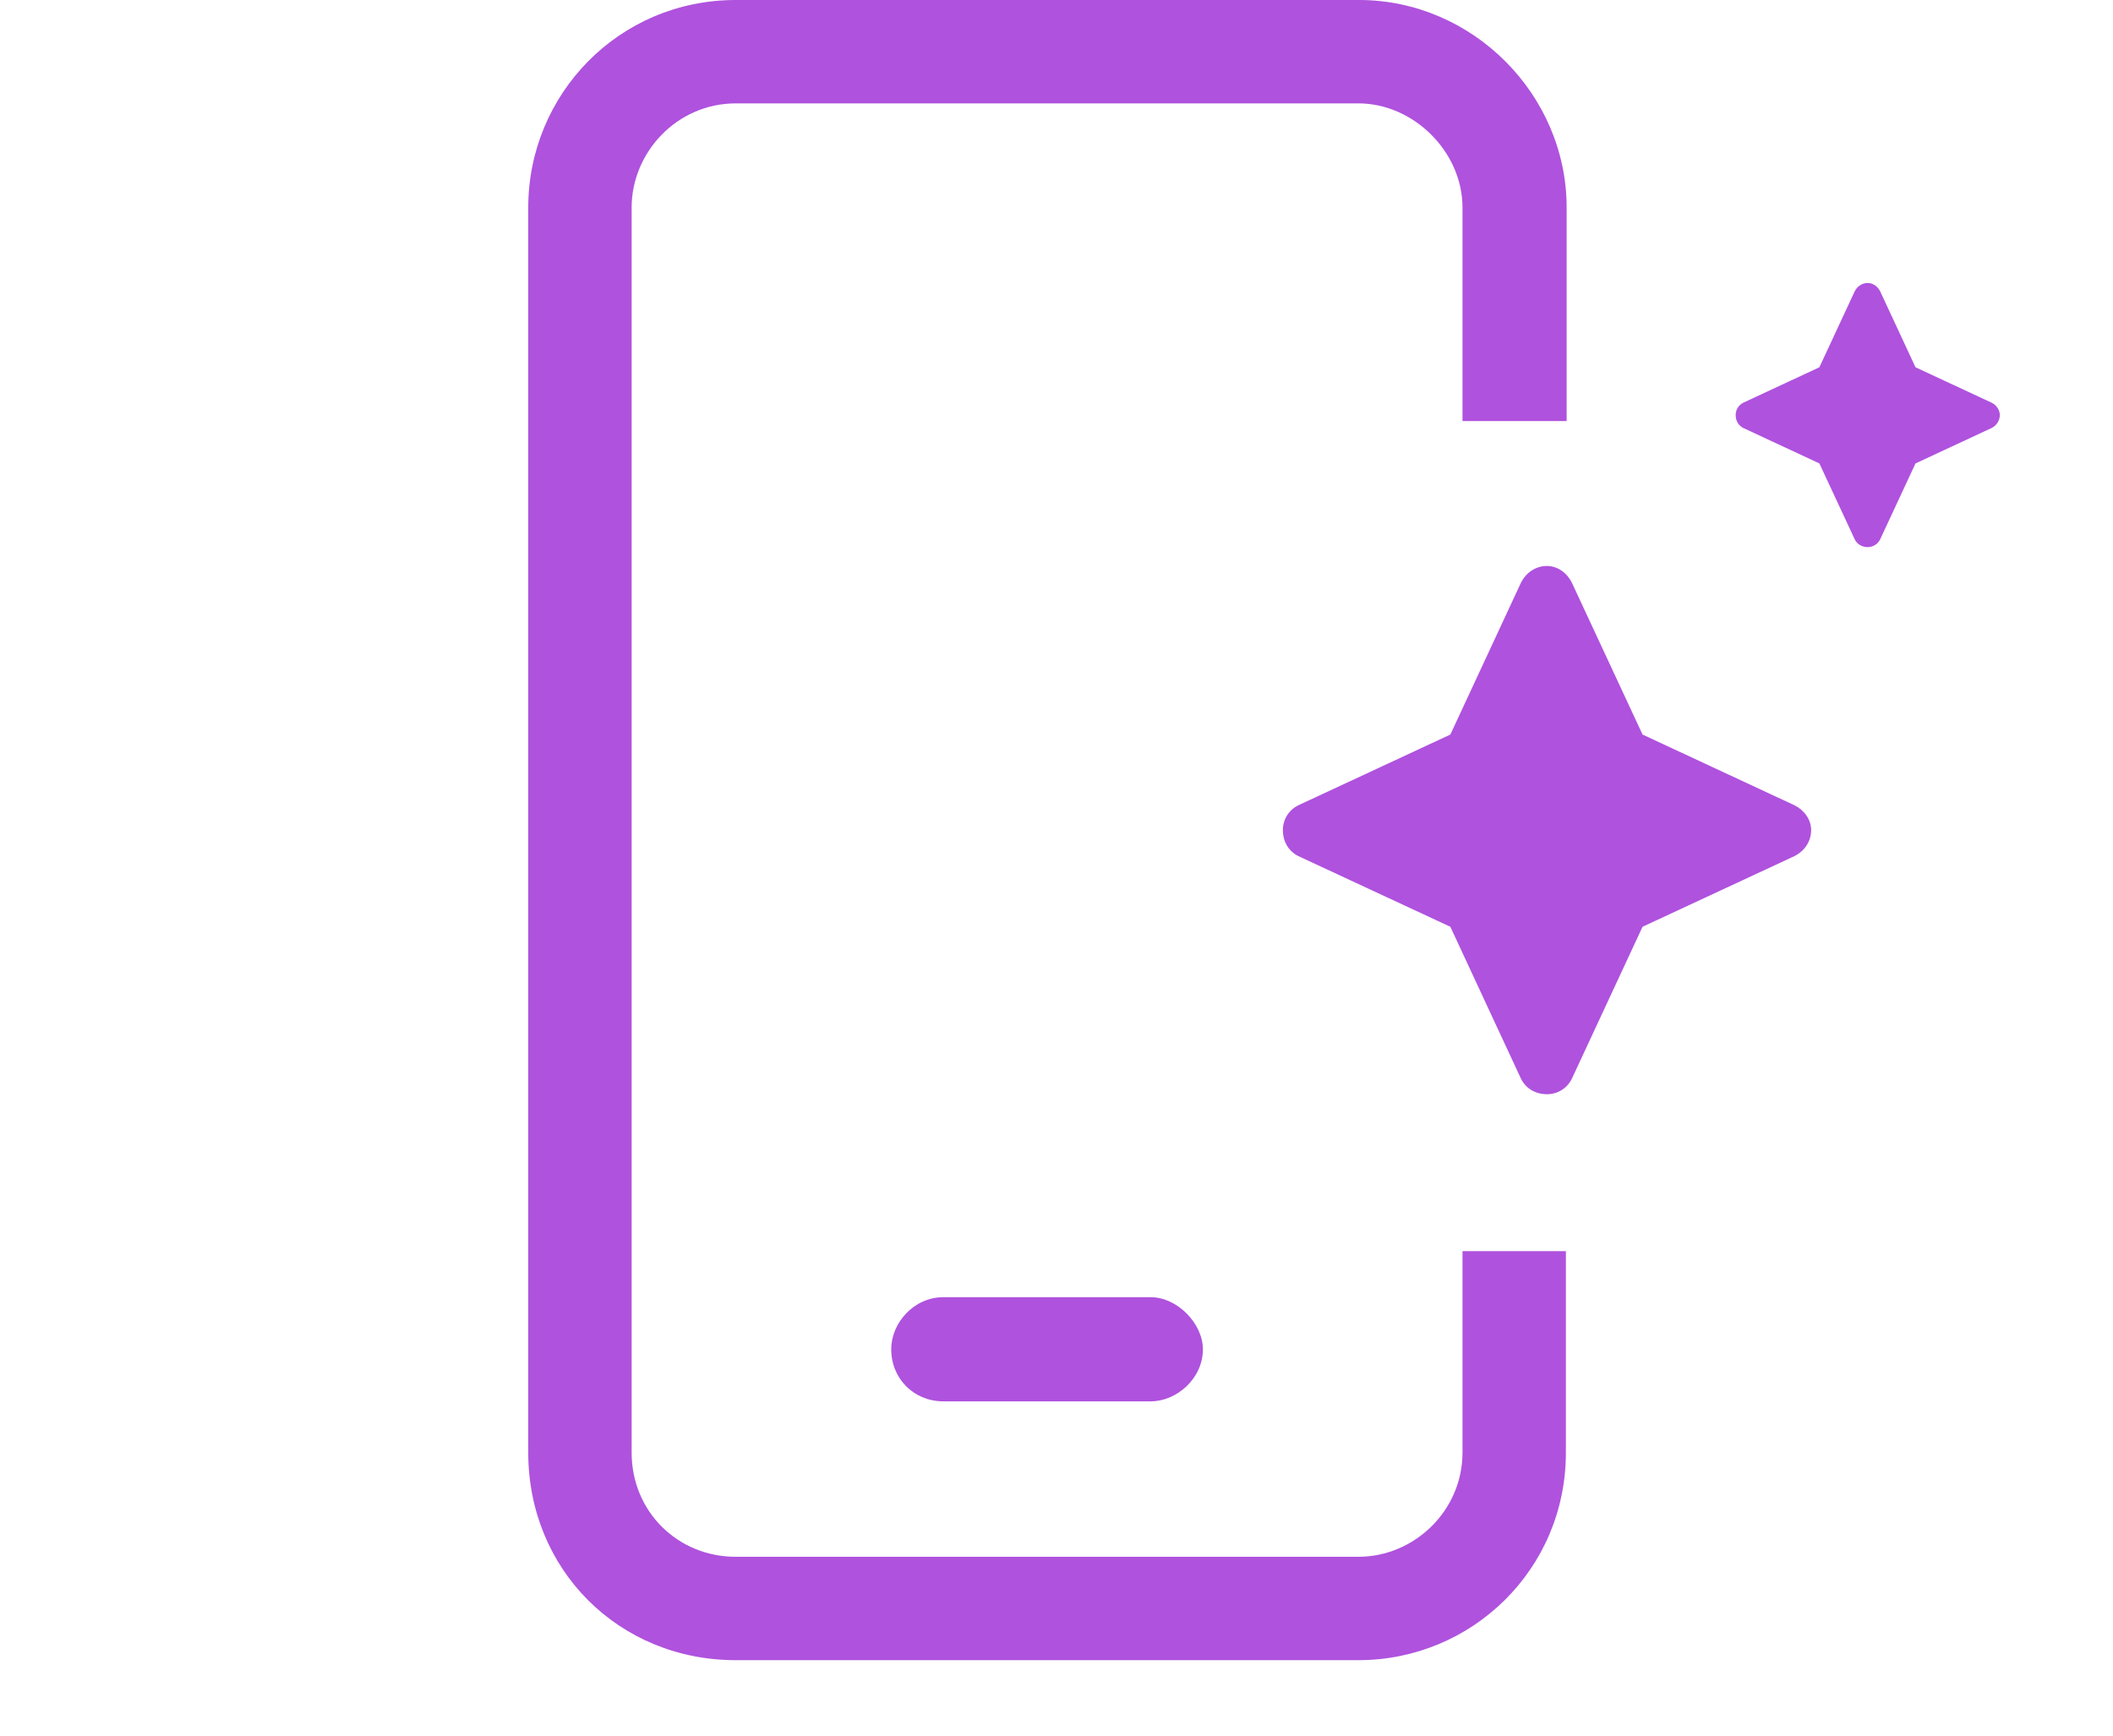
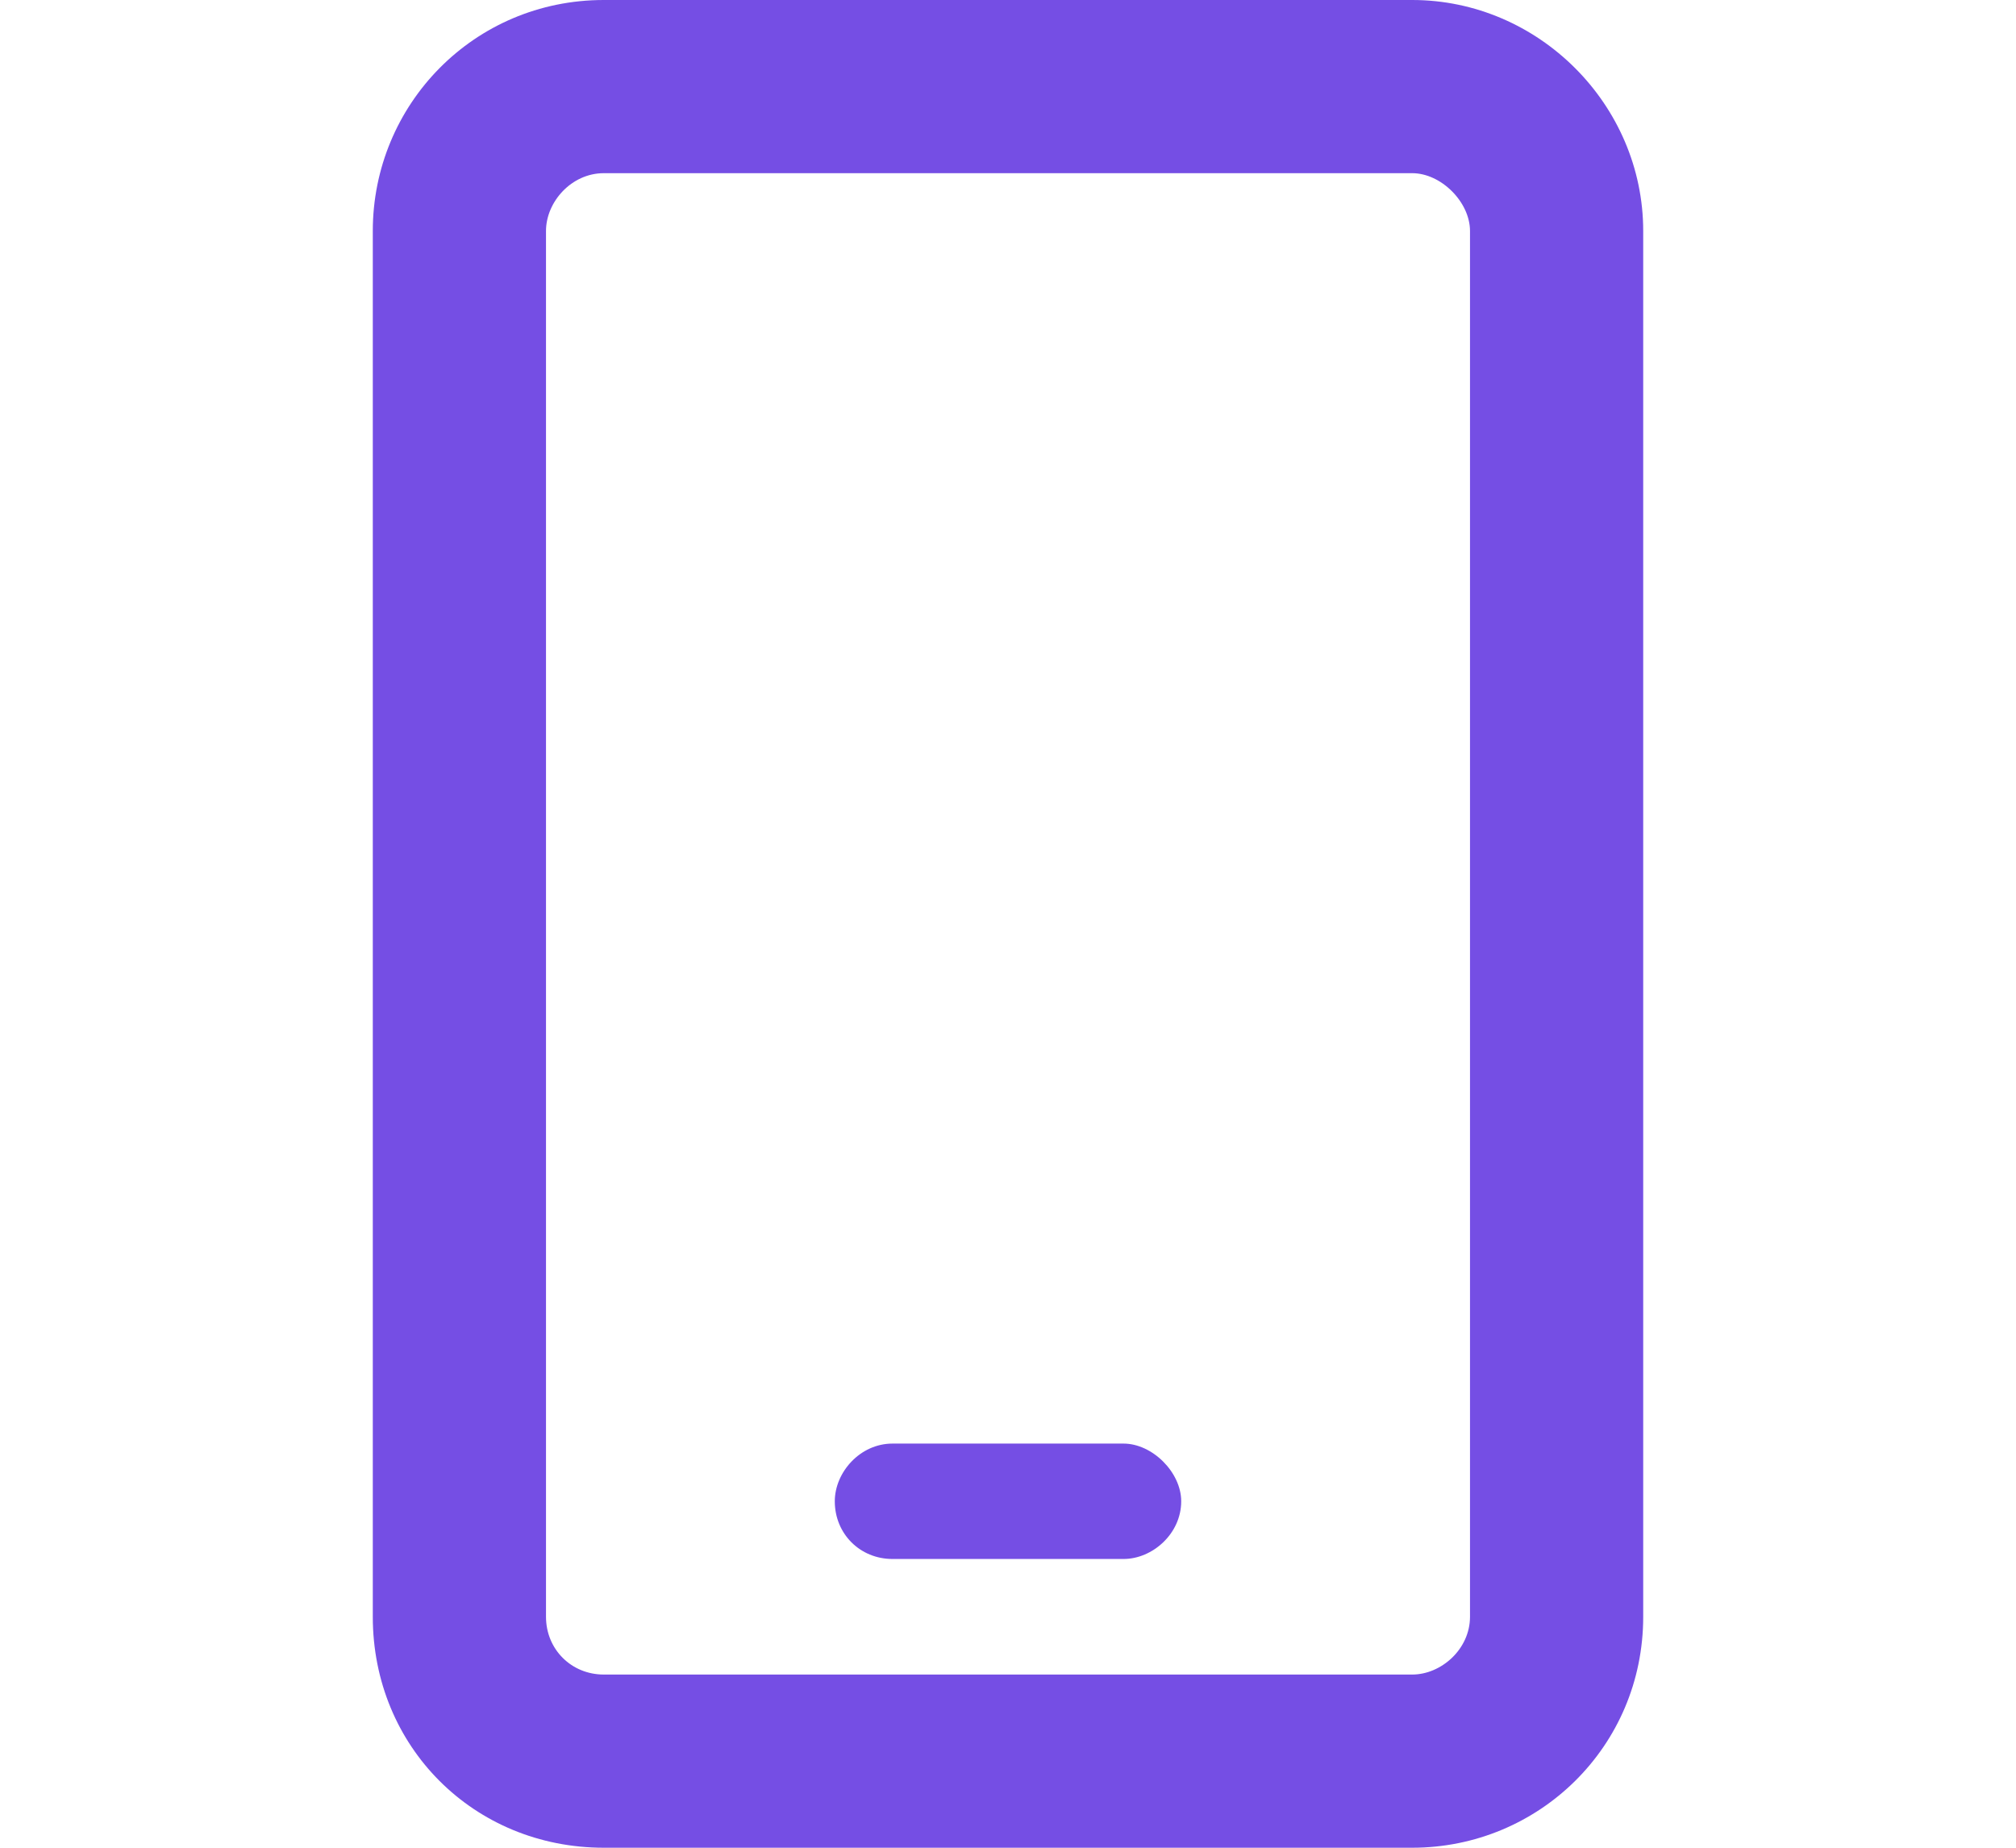
- <svg xmlns="http://www.w3.org/2000/svg" width="28" height="23" viewBox="0 0 28 23" fill="none">
-   <path d="M12.5 17.19C12.11 17.19 11.81 17.53 11.81 17.88C11.81 18.27 12.11 18.57 12.5 18.57H15.25C15.59 18.57 15.94 18.27 15.94 17.88C15.94 17.54 15.6 17.19 15.25 17.19H12.5Z" fill="#AF52DE" />
-   <path d="M19.38 16.58V19.25C19.38 20.02 18.74 20.63 18 20.63H9.75C8.98 20.63 8.37 20.03 8.37 19.25V2.75C8.37 2.02 8.97 1.37 9.75 1.37H18C18.73 1.37 19.38 2.01 19.38 2.75V5.58H20.76V2.75C20.76 1.25 19.51 0 18.01 0H9.75C8.2 0 7 1.25 7 2.75V19.25C7 20.8 8.2 22 9.75 22H18C19.5 22 20.75 20.8 20.75 19.25V16.58H19.37H19.38Z" fill="#AF52DE" />
-   <path d="M20.828 7.719L21.766 9.734L23.781 10.672C23.906 10.734 24 10.859 24 11C24 11.156 23.906 11.281 23.781 11.344L21.766 12.281L20.828 14.297C20.766 14.422 20.641 14.5 20.5 14.5C20.344 14.5 20.219 14.422 20.156 14.297L19.219 12.281L17.203 11.344C17.078 11.281 17 11.156 17 11C17 10.859 17.078 10.734 17.203 10.672L19.219 9.734L20.156 7.719C20.219 7.594 20.344 7.5 20.5 7.5C20.641 7.5 20.766 7.594 20.828 7.719Z" fill="#AF52DE" />
-   <path d="M24.914 3.859L25.383 4.867L26.391 5.336C26.453 5.367 26.5 5.43 26.5 5.5C26.5 5.578 26.453 5.641 26.391 5.672L25.383 6.141L24.914 7.148C24.883 7.211 24.82 7.25 24.75 7.25C24.672 7.25 24.609 7.211 24.578 7.148L24.109 6.141L23.102 5.672C23.039 5.641 23 5.578 23 5.5C23 5.43 23.039 5.367 23.102 5.336L24.109 4.867L24.578 3.859C24.609 3.797 24.672 3.75 24.75 3.75C24.82 3.75 24.883 3.797 24.914 3.859Z" fill="#AF52DE" />
+ <svg xmlns="http://www.w3.org/2000/svg" width="24" height="22" viewBox="0 0 24 22" fill="none">
+   <path d="M7.188 2.062C6.801 2.062 6.5 2.406 6.5 2.75V19.25C6.5 19.637 6.801 19.938 7.188 19.938H16.812C17.156 19.938 17.5 19.637 17.5 19.25V2.75C17.5 2.406 17.156 2.062 16.812 2.062H7.188ZM4.438 2.75C4.438 1.246 5.641 0 7.188 0H16.812C18.316 0 19.562 1.246 19.562 2.75V19.25C19.562 20.797 18.316 22 16.812 22H7.188C5.641 22 4.438 20.797 4.438 19.25V2.75ZM10.625 17.188H13.375C13.719 17.188 14.062 17.531 14.062 17.875C14.062 18.262 13.719 18.562 13.375 18.562H10.625C10.238 18.562 9.938 18.262 9.938 17.875C9.938 17.531 10.238 17.188 10.625 17.188Z" fill="#754EE4" />
</svg>
